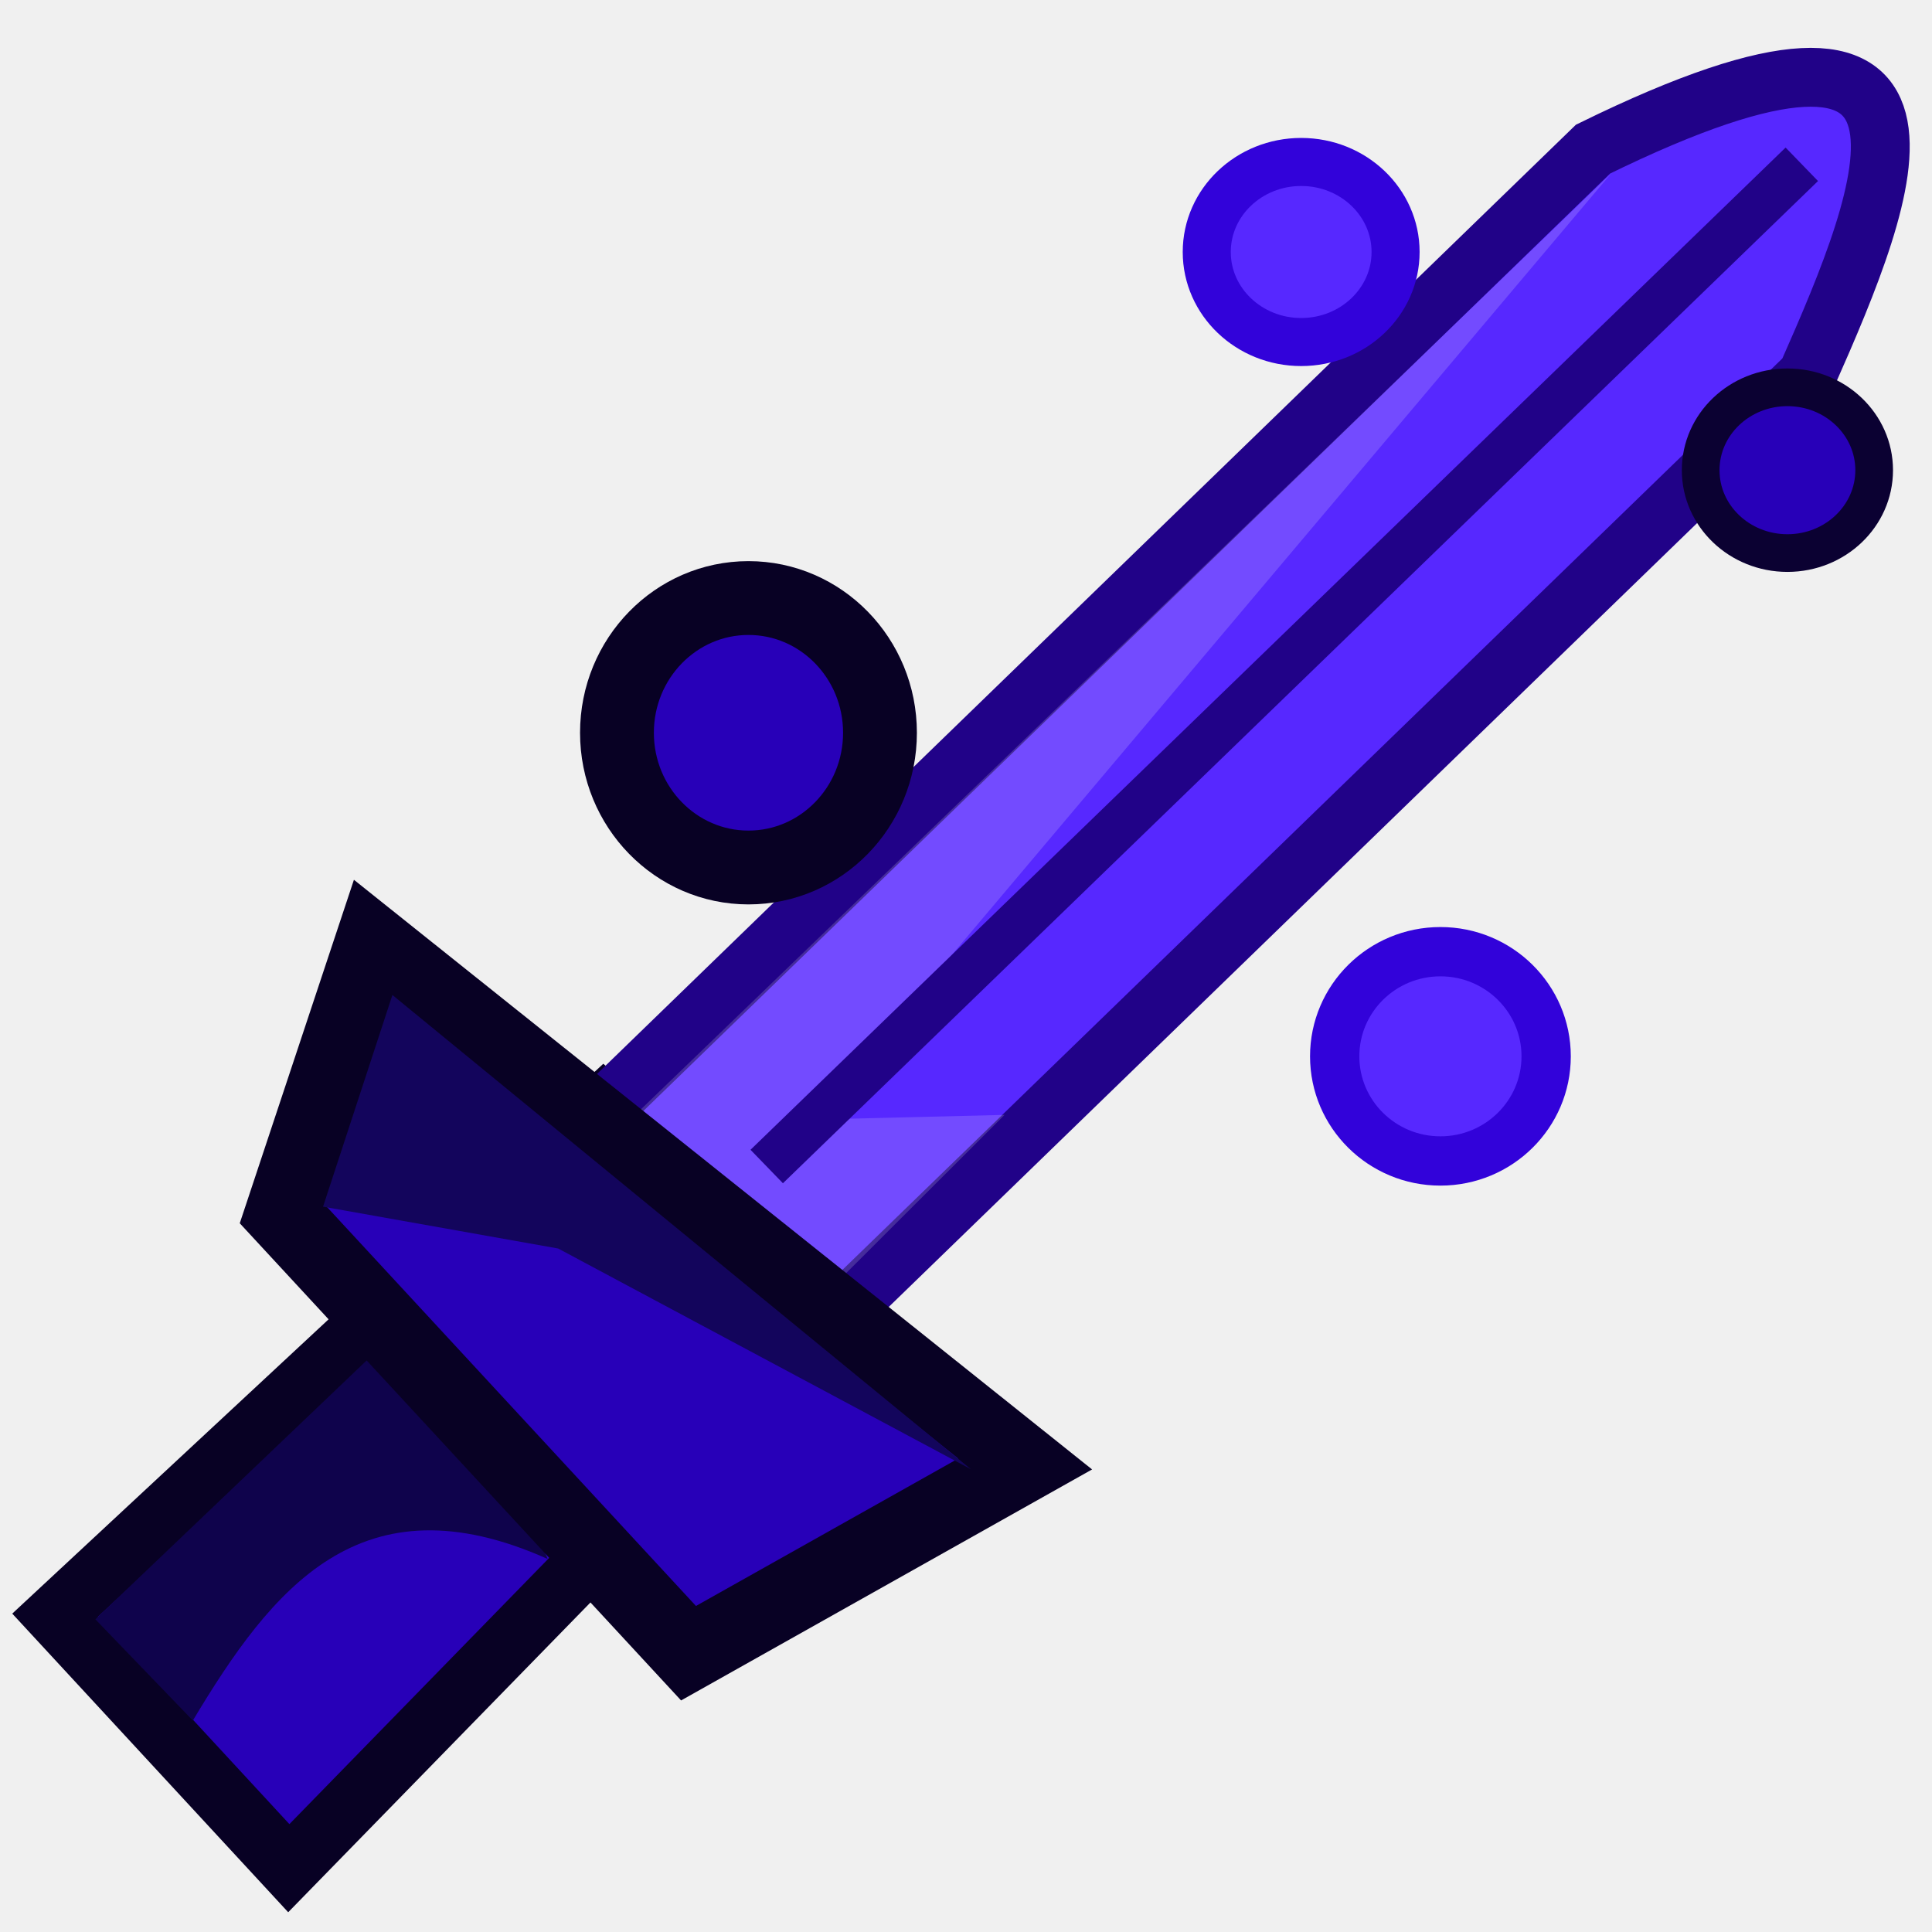
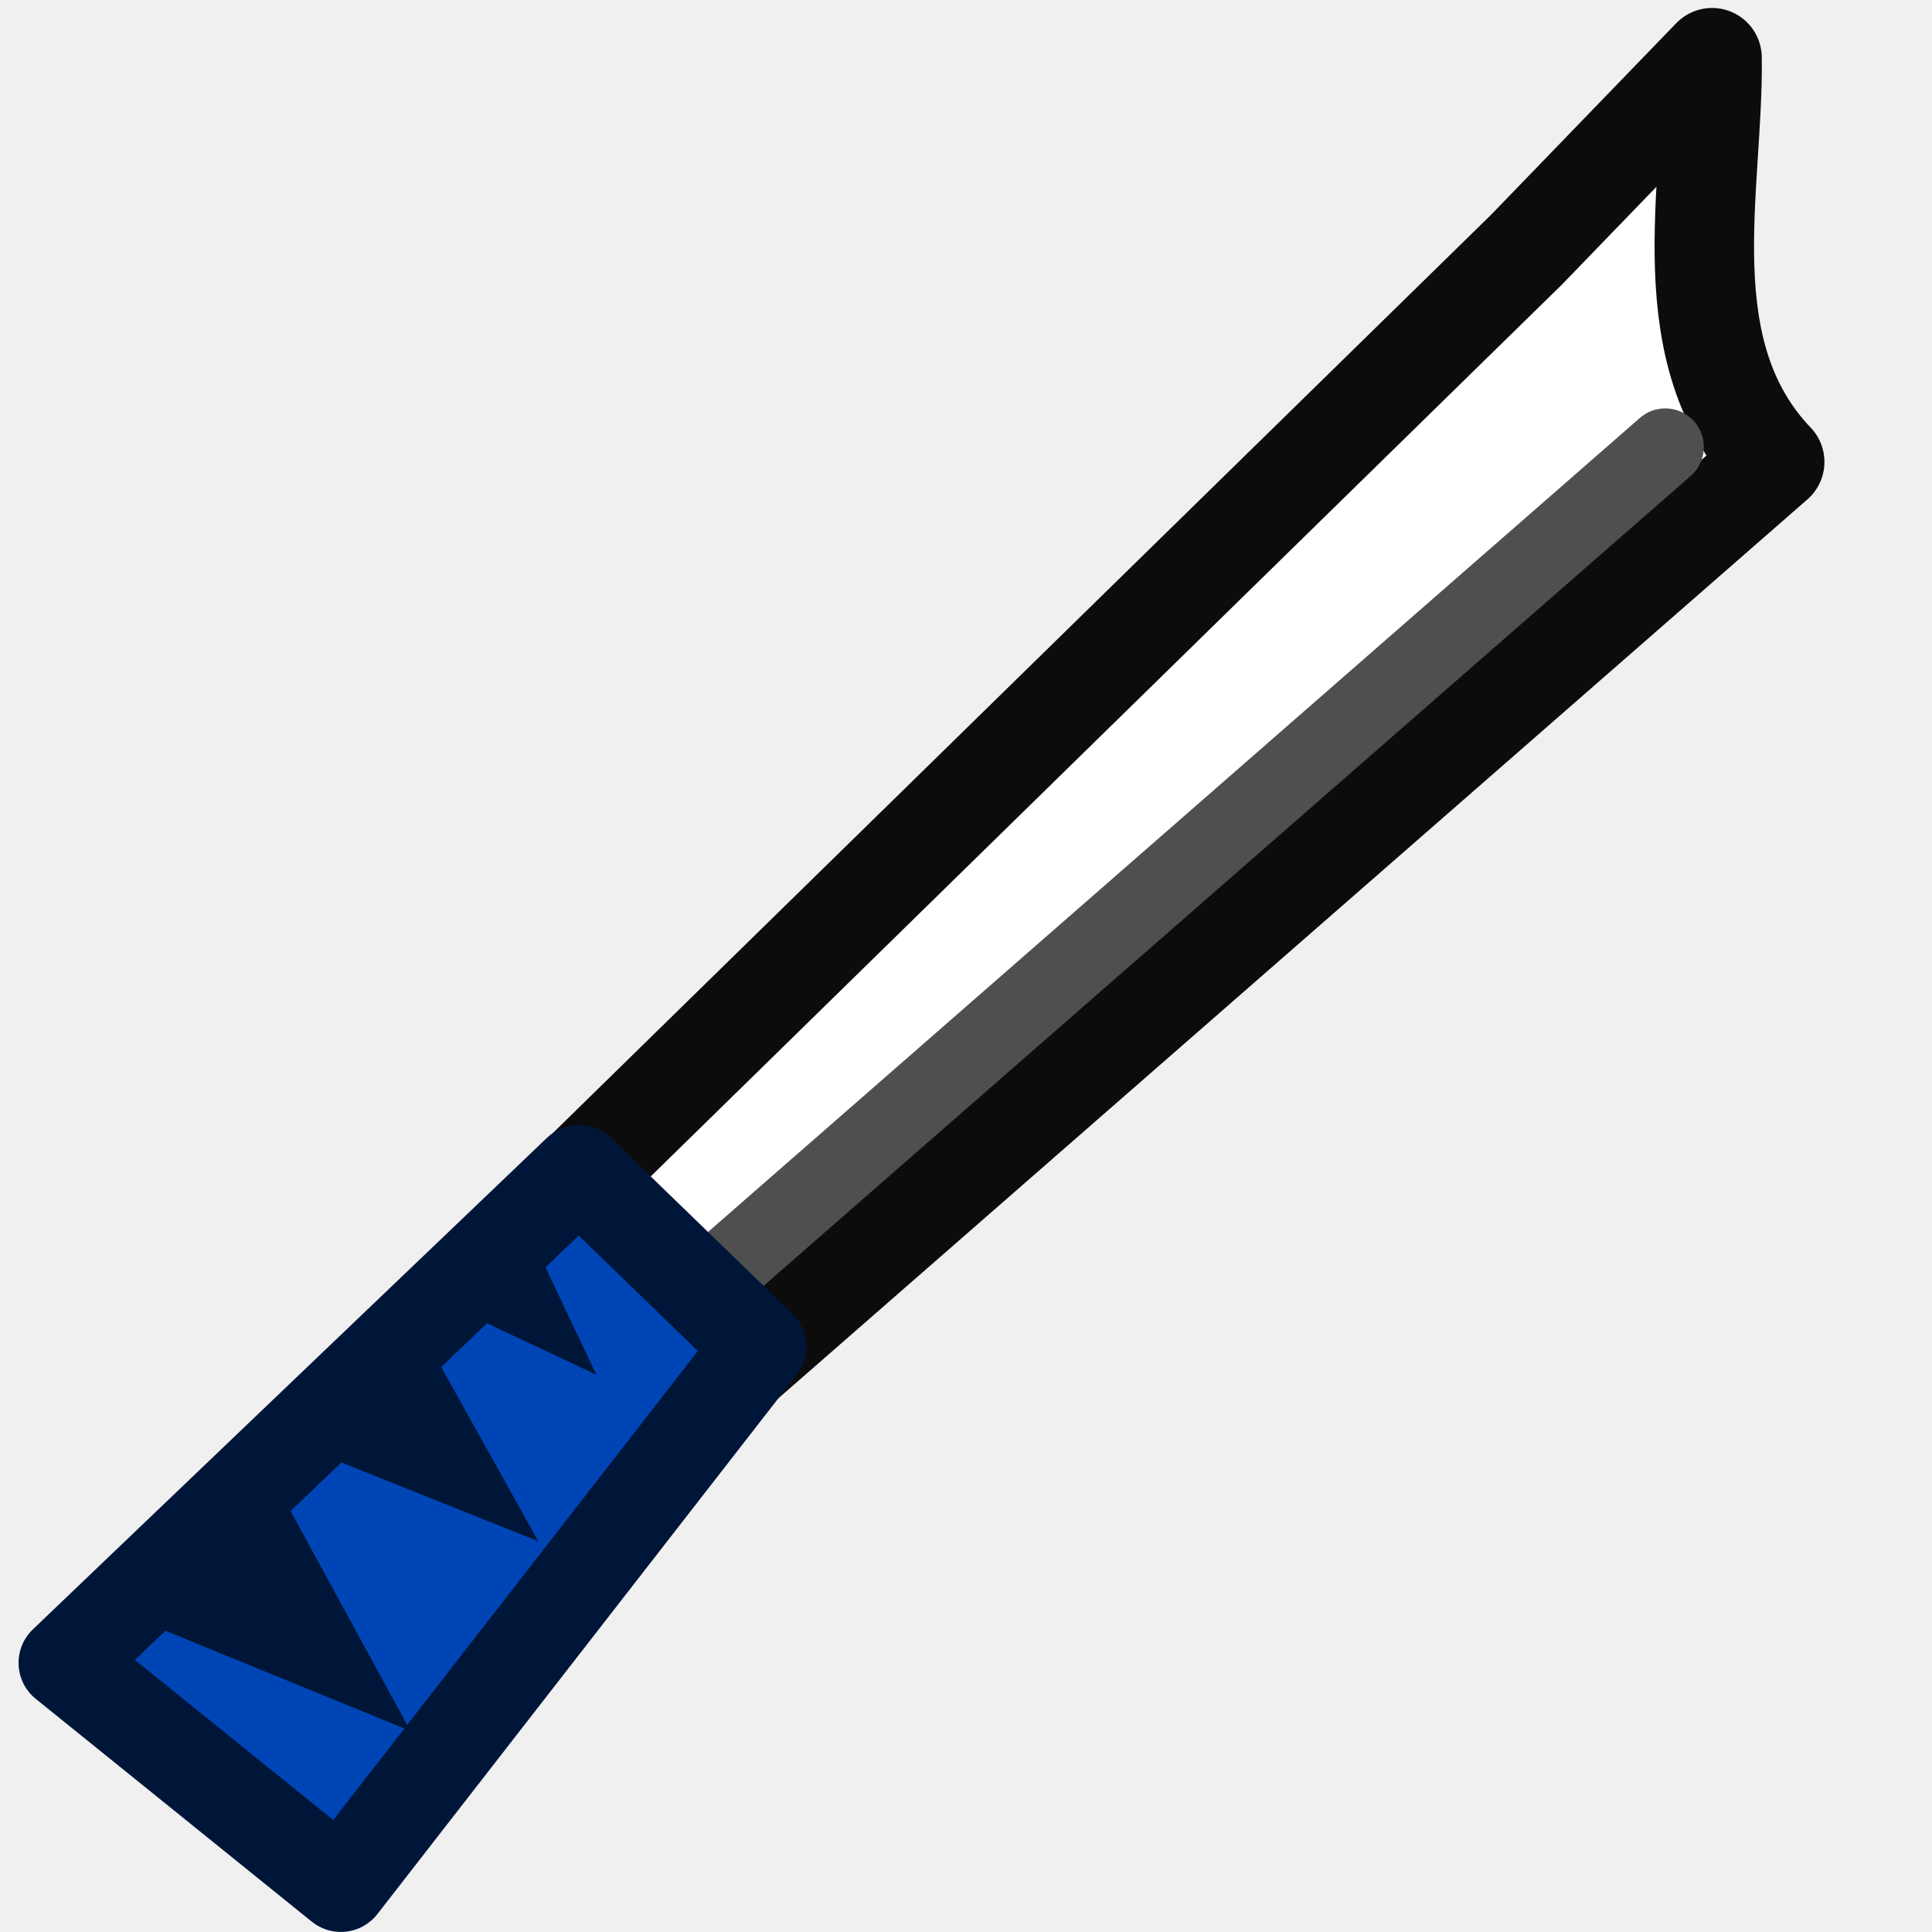
<svg xmlns="http://www.w3.org/2000/svg" width="100" height="100" viewBox="0 0 26.458 26.458" version="1.1" id="svg1" xml:space="preserve">
-   <defs id="defs1" />
+   <defs id="defs1">
+     <linearGradient id="linearGradient13895">
+       <stop style="stop-color:#000000;stop-opacity:1;" offset="0" id="stop13893" />
+     </linearGradient>
+     <filter style="color-interpolation-filters:sRGB" id="filter14269" x="-0.312" y="-0.296" width="1.623" height="1.592">
+       <feGaussianBlur stdDeviation="0.205" result="blur" id="feGaussianBlur14263" />
+       <feComposite in="SourceGraphic" in2="blur" operator="in" result="composite1" id="feComposite14265" />
+       <feComposite in="composite1" in2="composite1" operator="in" result="composite2" id="feComposite14267" />
+     </filter>
+     <filter style="color-interpolation-filters:sRGB" id="filter14269-3" x="-0.312" y="-0.296" width="1.623" height="1.592">
+       <feGaussianBlur stdDeviation="0.205" result="blur" id="feGaussianBlur14263-5" />
+       <feComposite in="SourceGraphic" in2="blur" operator="in" result="composite1" id="feComposite14265-6" />
+       <feComposite in="composite1" in2="composite1" operator="in" result="composite2" id="feComposite14267-2" />
+     </filter>
+   </defs>
  <g id="layer1">
-     <path id="rect3" style="fill:#2800b8;fill-opacity:1;stroke:#080124;stroke-width:0.831;stroke-opacity:1" d="M 11.515,17.836 3.955,25.584 0.754,22.12 8.276,15.122 Z" />
-     <path id="rect1" style="fill:#5728ff;fill-opacity:1;stroke:#210288;stroke-width:0.806;stroke-opacity:1" d="m 21.816,2.042 c 5.34,-2.62 4.063,0.542 2.93,3.101 L 9.578,19.851 6.648,16.75 Z" />
-     <path id="path15" style="fill:#0f034c;fill-opacity:1;stroke:none;stroke-width:0.529;stroke-opacity:1" d="M 7.499,21.349 C 4.94,20.206 3.725,21.753 2.641,23.562 L 1.306,22.176 6.028,17.67 Z" />
-     <path id="path1" style="fill:#ffffff;fill-opacity:0.165;stroke:none;stroke-width:0.722;stroke-opacity:1" d="M 22.064,2.375 8.526,15.434 11.133,17.889 l 2.624,-2.621 -2.625,0.064 z" />
-     <path id="rect2" style="fill:#2800b8;fill-opacity:1;stroke:#080124;stroke-width:1.028;stroke-opacity:1" d="M 5.102,12.91 14.039,20.049 9.429,22.64 3.867,16.626 Z" />
-     <path style="fill:none;fill-opacity:1;stroke:#210288;stroke-width:0.638;stroke-opacity:1" d="M 24.675,2.25 10.5,15.975" id="path11" />
-     <ellipse style="fill:#2800b8;fill-opacity:1;stroke:#080124;stroke-width:1.011;stroke-dasharray:none;stroke-opacity:1" id="ellipse12" cx="10.25" cy="10.035" rx="1.801" ry="1.845" />
-     <ellipse style="fill:#5728ff;fill-opacity:1;stroke:#3202da;stroke-width:0.658;stroke-dasharray:none;stroke-opacity:1" id="ellipse13" cx="17.819" cy="3.451" rx="1.293" ry="1.233" />
-     <ellipse style="fill:#5728ff;fill-opacity:1;stroke:#3202da;stroke-width:0.675;stroke-dasharray:none;stroke-opacity:1" id="ellipse14" cx="19.726" cy="14.466" rx="1.448" ry="1.433" />
-     <ellipse style="fill:#2800b8;fill-opacity:1;stroke:#0b0132;stroke-width:0.516;stroke-dasharray:none;stroke-opacity:1" id="ellipse15" cx="24.478" cy="6.439" rx="1.188" ry="1.135" />
-     <path id="path16" style="fill:#13055c;fill-opacity:1;stroke:none;stroke-width:0.914;stroke-opacity:1" d="M 5.374,13.626 13.297,20.121 7.644,17.098 4.424,16.525 Z" />
+     <path id="rect4" style="fill:#ffffff;fill-opacity:1;stroke:#0c0c0c;stroke-width:1.362;stroke-linecap:round;stroke-linejoin:round;stroke-dasharray:none;stroke-opacity:1" d="M 23.446,0.79 20.906,3.418 7.728,16.316 10.031,18.794 24.304,6.326 C 22.864,4.82 23.471,2.566 23.446,0.79 Z" />
+     <path style="fill:#001639;fill-opacity:1;stroke:#4f4f4f;stroke-width:1.056;stroke-linecap:round;stroke-linejoin:round;stroke-opacity:1" d="M 9.864,17.426 22.805,6.121" id="path4" />
+     <path id="rect6" style="fill:#0045b5;fill-opacity:1;stroke:#001639;stroke-width:1.268;stroke-linecap:round;stroke-linejoin:round;stroke-opacity:1" d="m 0.888,22.772 7.04,-6.731 2.478,2.401 -5.738,7.381 z" />
+     <path style="fill:#001639;fill-opacity:1;stroke:none;stroke-width:1.069;stroke-linecap:round;stroke-linejoin:round;stroke-opacity:1" d="M 6.364,17.978 8.167,18.827 7.212,16.811 Z" id="path1" />
+     <path style="fill:#001639;fill-opacity:1;stroke:none;stroke-width:1.74;stroke-linecap:round;stroke-linejoin:round;stroke-opacity:1" d="m 4.19,19.834 3.182,1.273 -1.685,-3.023 z" id="path2" />
+     <path style="fill:#001639;fill-opacity:1;stroke:none;stroke-width:2.053;stroke-linecap:round;stroke-linejoin:round;stroke-opacity:1" d="m 1.909,22.187 3.712,1.518 -1.965,-3.606 z" id="path3" />
  </g>
</svg>
